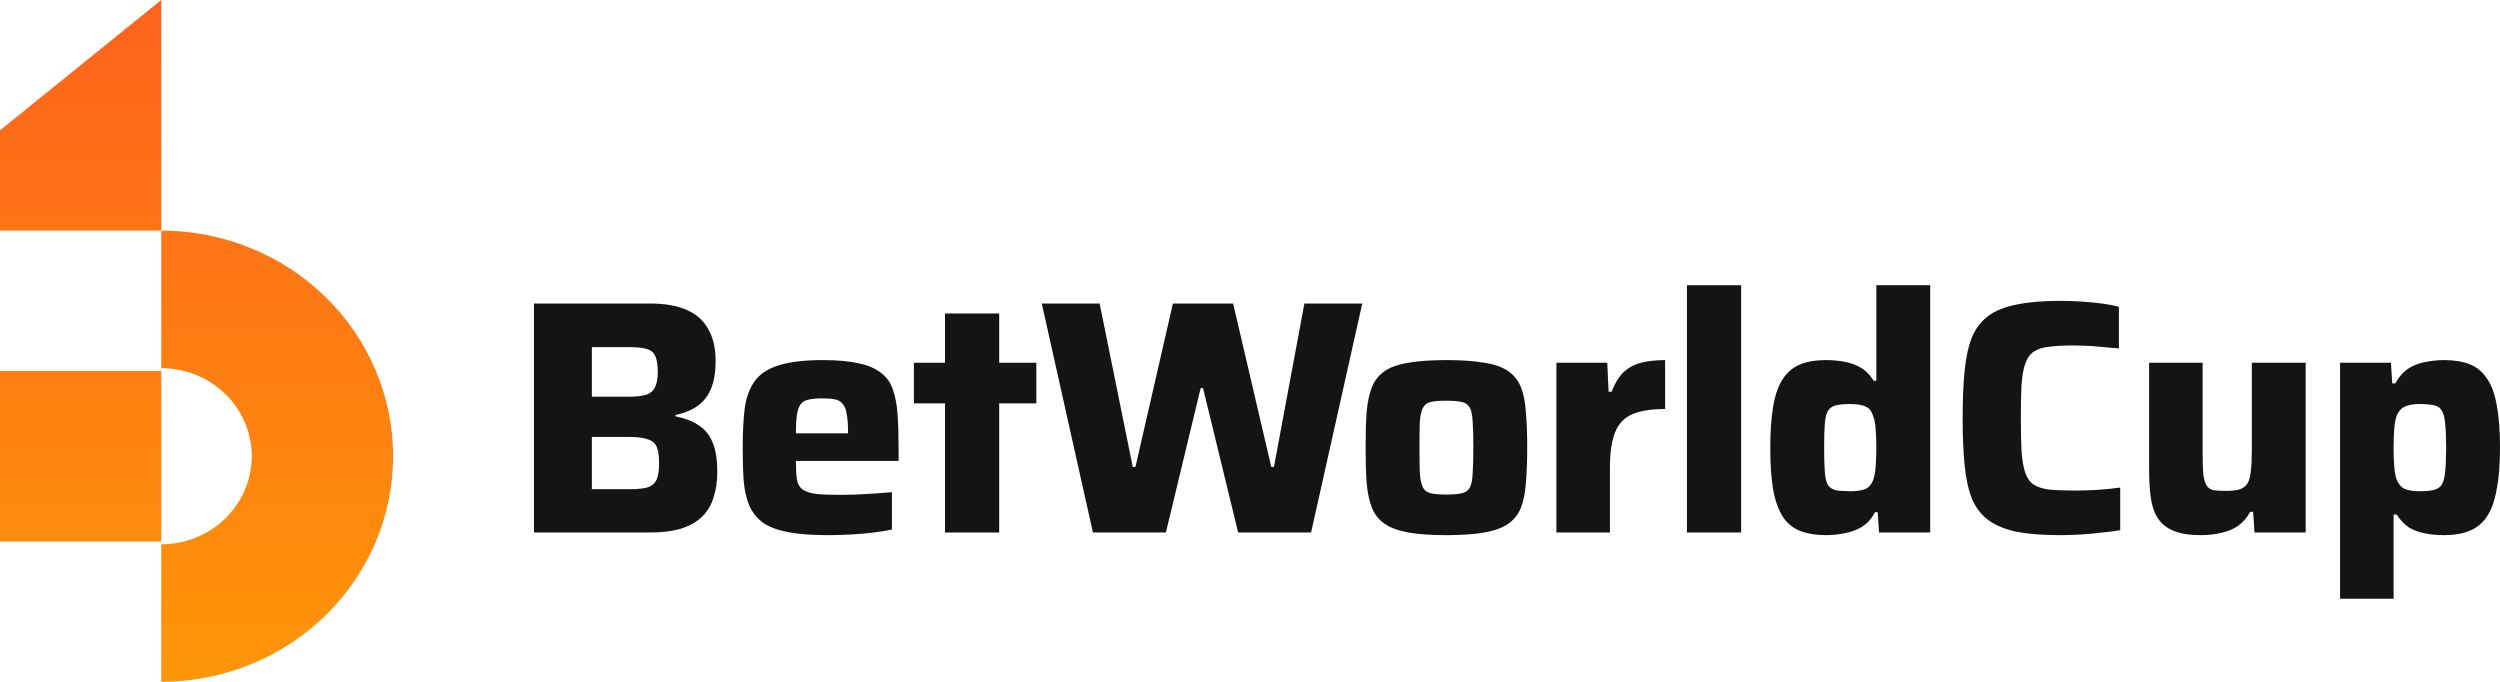
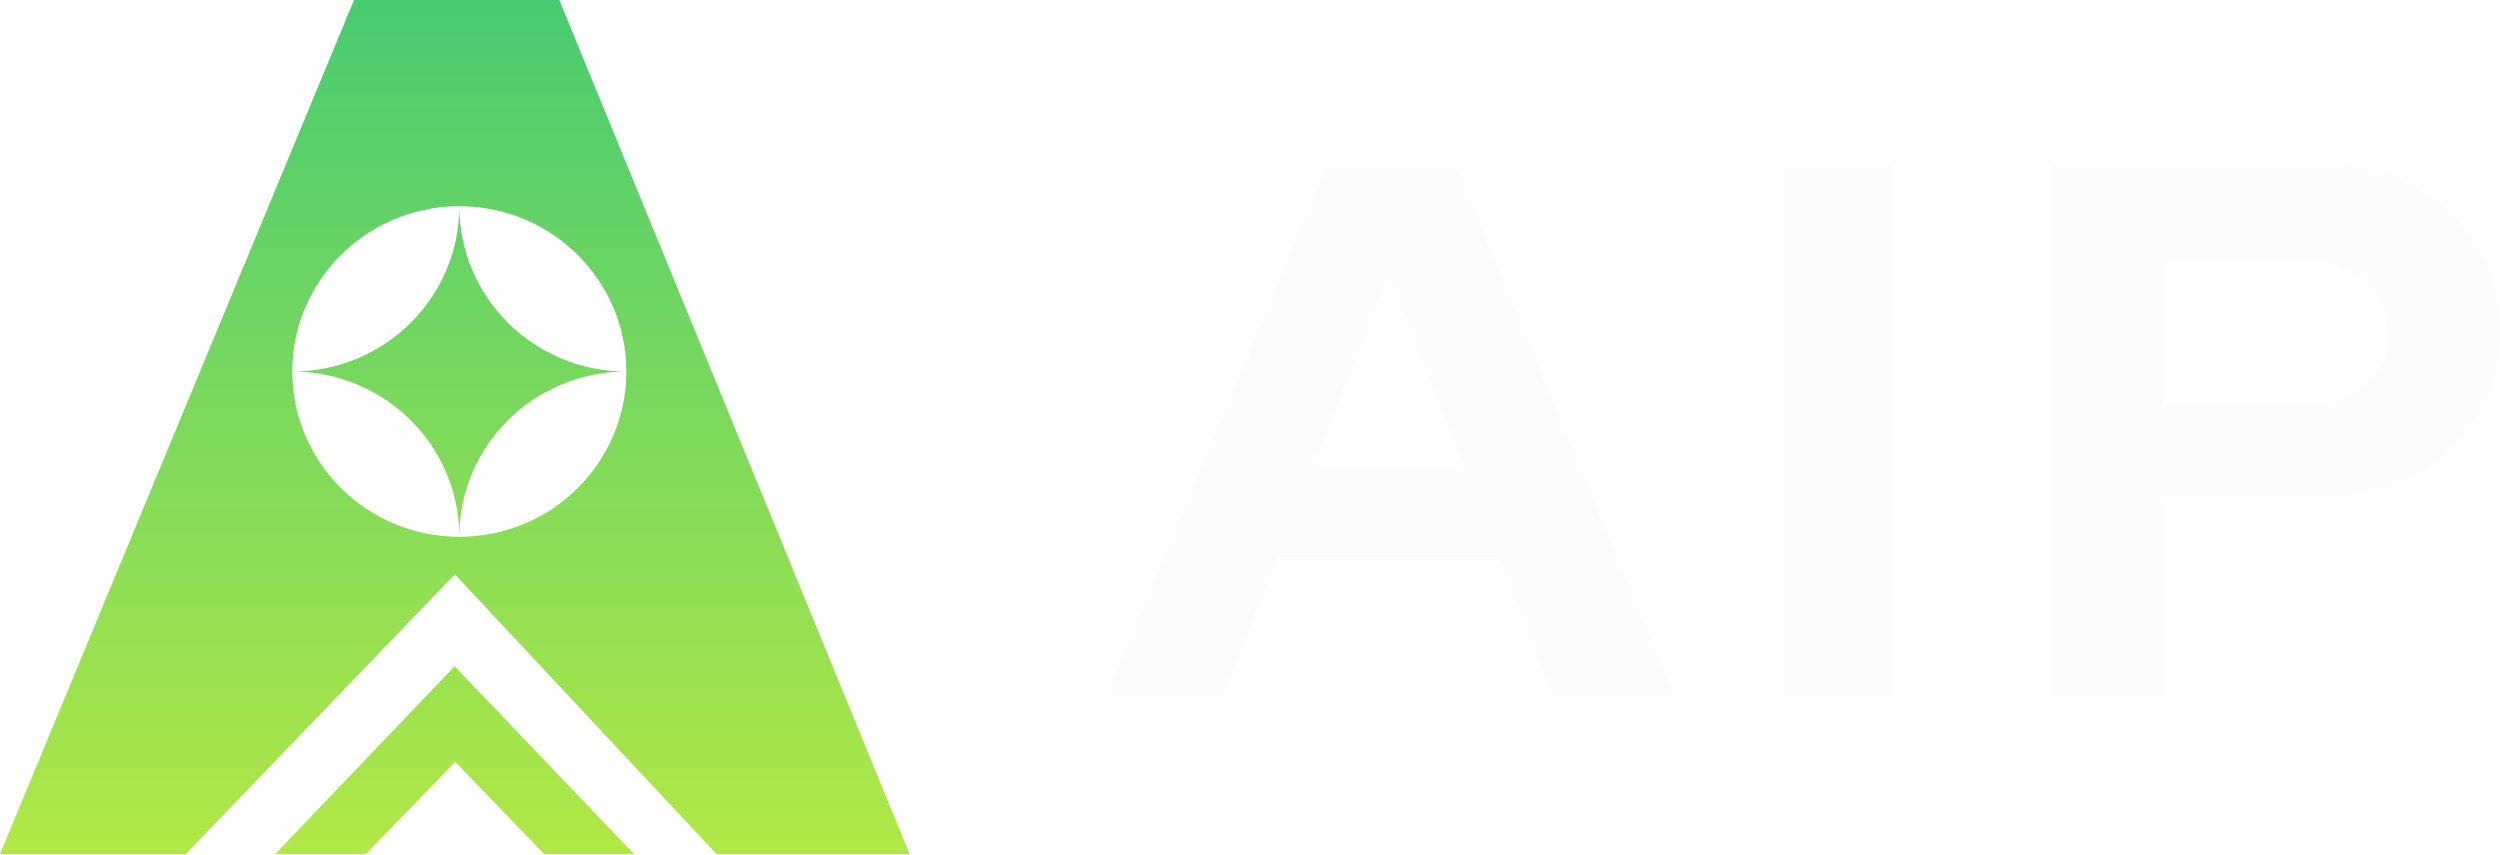
- <svg xmlns="http://www.w3.org/2000/svg" width="187" height="51" viewBox="0 0 187 51" fill="none">
-   <path d="M39.94 39.83V22.703H48.624C49.725 22.703 50.635 22.861 51.352 23.176C52.086 23.491 52.628 23.973 52.979 24.62C53.346 25.25 53.529 26.047 53.529 27.01C53.529 27.806 53.421 28.478 53.204 29.026C52.987 29.574 52.653 30.013 52.203 30.345C51.769 30.661 51.21 30.893 50.526 31.042V31.142C51.26 31.291 51.852 31.524 52.303 31.839C52.77 32.154 53.112 32.594 53.329 33.158C53.546 33.706 53.654 34.411 53.654 35.274C53.654 35.988 53.563 36.627 53.379 37.191C53.212 37.755 52.929 38.237 52.528 38.635C52.145 39.017 51.627 39.315 50.977 39.531C50.343 39.73 49.559 39.83 48.624 39.83H39.94ZM44.27 36.594H47.098C47.698 36.594 48.157 36.544 48.474 36.444C48.791 36.328 49.008 36.129 49.125 35.847C49.242 35.565 49.3 35.166 49.3 34.652C49.3 34.121 49.242 33.714 49.125 33.432C49.008 33.15 48.783 32.959 48.449 32.86C48.132 32.743 47.682 32.685 47.098 32.685H44.27V36.594ZM44.27 29.673H47.023C47.59 29.673 48.032 29.623 48.349 29.524C48.666 29.408 48.883 29.217 49 28.951C49.133 28.686 49.2 28.312 49.2 27.831C49.2 27.317 49.141 26.927 49.025 26.661C48.925 26.396 48.716 26.213 48.399 26.113C48.099 26.014 47.64 25.964 47.023 25.964H44.27V29.673Z" fill="#141416" />
-   <path d="M61.936 40.029C60.734 40.029 59.742 39.954 58.958 39.805C58.174 39.656 57.548 39.423 57.081 39.108C56.63 38.776 56.288 38.353 56.055 37.838C55.838 37.324 55.696 36.71 55.629 35.996C55.579 35.283 55.554 34.453 55.554 33.507C55.554 32.362 55.604 31.374 55.704 30.544C55.821 29.715 56.072 29.034 56.455 28.503C56.839 27.972 57.431 27.582 58.232 27.333C59.05 27.068 60.151 26.935 61.535 26.935C62.653 26.935 63.562 27.018 64.263 27.184C64.964 27.333 65.514 27.574 65.915 27.906C66.332 28.221 66.624 28.636 66.791 29.151C66.974 29.665 67.091 30.287 67.141 31.017C67.191 31.731 67.216 32.561 67.216 33.507V34.478H59.533C59.533 35.042 59.558 35.498 59.608 35.847C59.658 36.179 59.792 36.428 60.009 36.594C60.226 36.76 60.559 36.876 61.01 36.942C61.46 36.992 62.086 37.017 62.887 37.017C63.204 37.017 63.579 37.008 64.013 36.992C64.447 36.975 64.897 36.95 65.364 36.917C65.848 36.884 66.299 36.851 66.716 36.818V39.606C66.349 39.689 65.898 39.763 65.364 39.83C64.847 39.896 64.288 39.946 63.688 39.979C63.087 40.012 62.503 40.029 61.936 40.029ZM63.437 32.81V32.411C63.437 31.814 63.404 31.341 63.337 30.993C63.287 30.644 63.187 30.387 63.037 30.221C62.903 30.038 62.712 29.922 62.461 29.872C62.211 29.823 61.894 29.798 61.51 29.798C61.077 29.798 60.726 29.831 60.459 29.897C60.209 29.947 60.017 30.063 59.884 30.246C59.75 30.428 59.658 30.694 59.608 31.042C59.558 31.391 59.533 31.847 59.533 32.411H63.863L63.437 32.81Z" fill="#141416" />
-   <path d="M70.686 39.83V30.171H68.358V27.134H70.686V23.45H74.74V27.134H77.518V30.171H74.74V39.83H70.686Z" fill="#141416" />
-   <path d="M81.752 39.83L77.924 22.703H82.253L84.731 34.926H84.931L87.734 22.703H92.238L95.091 34.926H95.291L97.569 22.703H101.898L98.069 39.83H92.614L89.986 29.026H89.811L87.208 39.83H81.752Z" fill="#141416" />
-   <path d="M108.179 40.029C107.045 40.029 106.102 39.963 105.352 39.83C104.601 39.697 104.009 39.481 103.575 39.183C103.141 38.884 102.824 38.486 102.624 37.988C102.424 37.49 102.29 36.867 102.223 36.121C102.173 35.374 102.148 34.486 102.148 33.457C102.148 32.428 102.173 31.549 102.223 30.818C102.29 30.072 102.424 29.449 102.624 28.951C102.824 28.453 103.141 28.055 103.575 27.756C104.009 27.458 104.601 27.25 105.352 27.134C106.102 27.001 107.045 26.935 108.179 26.935C109.331 26.935 110.282 27.001 111.032 27.134C111.783 27.25 112.375 27.458 112.809 27.756C113.243 28.055 113.56 28.453 113.76 28.951C113.96 29.449 114.085 30.072 114.136 30.818C114.202 31.549 114.236 32.428 114.236 33.457C114.236 34.486 114.202 35.374 114.136 36.121C114.085 36.867 113.96 37.49 113.76 37.988C113.56 38.486 113.243 38.884 112.809 39.183C112.375 39.481 111.783 39.697 111.032 39.83C110.282 39.963 109.331 40.029 108.179 40.029ZM108.179 36.992C108.68 36.992 109.072 36.959 109.356 36.892C109.639 36.826 109.84 36.677 109.956 36.444C110.073 36.212 110.14 35.855 110.156 35.374C110.19 34.893 110.207 34.254 110.207 33.457C110.207 32.66 110.19 32.03 110.156 31.565C110.14 31.1 110.073 30.752 109.956 30.52C109.84 30.287 109.639 30.138 109.356 30.072C109.072 30.005 108.68 29.972 108.179 29.972C107.679 29.972 107.287 30.005 107.003 30.072C106.736 30.138 106.544 30.287 106.428 30.52C106.311 30.752 106.236 31.1 106.202 31.565C106.186 32.03 106.177 32.66 106.177 33.457C106.177 34.254 106.186 34.893 106.202 35.374C106.236 35.855 106.311 36.212 106.428 36.444C106.544 36.677 106.736 36.826 107.003 36.892C107.287 36.959 107.679 36.992 108.179 36.992Z" fill="#141416" />
-   <path d="M116.419 39.83V27.134H120.223L120.323 29.3H120.548C120.782 28.686 121.074 28.204 121.424 27.856C121.791 27.508 122.233 27.267 122.75 27.134C123.267 27.001 123.868 26.935 124.552 26.935V30.594C123.501 30.594 122.675 30.727 122.075 30.993C121.474 31.258 121.049 31.715 120.798 32.362C120.548 32.992 120.423 33.88 120.423 35.025V39.83H116.419Z" fill="#141416" />
-   <path d="M126.183 39.83V21.334H130.237V39.83H126.183Z" fill="#141416" />
-   <path d="M136.597 40.029C135.862 40.029 135.229 39.929 134.695 39.73C134.161 39.531 133.727 39.191 133.393 38.71C133.06 38.212 132.809 37.54 132.643 36.693C132.492 35.847 132.417 34.785 132.417 33.507C132.417 32.246 132.492 31.192 132.643 30.345C132.793 29.482 133.035 28.81 133.368 28.329C133.702 27.831 134.127 27.474 134.645 27.259C135.178 27.043 135.821 26.935 136.572 26.935C137.072 26.935 137.539 26.976 137.973 27.059C138.423 27.142 138.832 27.292 139.199 27.508C139.566 27.723 139.883 28.047 140.15 28.478H140.35V21.334H144.379V39.83H140.551L140.45 38.311H140.25C140 38.793 139.675 39.158 139.274 39.407C138.891 39.639 138.465 39.797 137.998 39.88C137.548 39.979 137.08 40.029 136.597 40.029ZM138.398 36.743C138.916 36.743 139.299 36.685 139.55 36.569C139.816 36.436 140.008 36.204 140.125 35.872C140.225 35.573 140.284 35.233 140.3 34.851C140.334 34.453 140.35 33.996 140.35 33.482C140.35 32.968 140.334 32.519 140.3 32.138C140.284 31.756 140.225 31.432 140.125 31.167C140.025 30.802 139.842 30.553 139.575 30.42C139.308 30.287 138.916 30.221 138.398 30.221C137.948 30.221 137.589 30.254 137.322 30.32C137.055 30.387 136.855 30.528 136.722 30.744C136.605 30.943 136.53 31.258 136.496 31.69C136.463 32.121 136.446 32.718 136.446 33.482C136.446 34.245 136.463 34.851 136.496 35.299C136.53 35.731 136.605 36.054 136.722 36.27C136.855 36.469 137.055 36.602 137.322 36.668C137.589 36.718 137.948 36.743 138.398 36.743Z" fill="#141416" />
-   <path d="M154.113 40.029C152.812 40.029 151.728 39.946 150.86 39.78C149.992 39.597 149.283 39.307 148.733 38.909C148.199 38.51 147.79 37.979 147.507 37.316C147.24 36.652 147.056 35.822 146.956 34.826C146.856 33.83 146.806 32.644 146.806 31.266C146.806 29.889 146.856 28.702 146.956 27.707C147.056 26.711 147.24 25.881 147.507 25.217C147.79 24.553 148.199 24.022 148.733 23.624C149.283 23.226 149.992 22.944 150.86 22.778C151.728 22.595 152.812 22.504 154.113 22.504C154.614 22.504 155.131 22.52 155.665 22.554C156.199 22.587 156.716 22.637 157.216 22.703C157.717 22.769 158.142 22.852 158.493 22.952V26.064C157.976 26.014 157.5 25.972 157.066 25.939C156.649 25.889 156.282 25.864 155.965 25.864C155.648 25.848 155.381 25.84 155.164 25.84C154.397 25.84 153.763 25.873 153.262 25.939C152.779 25.989 152.395 26.113 152.111 26.313C151.828 26.512 151.619 26.811 151.486 27.209C151.352 27.59 151.26 28.113 151.21 28.777C151.177 29.424 151.16 30.254 151.16 31.266C151.16 32.262 151.177 33.092 151.21 33.756C151.26 34.42 151.352 34.951 151.486 35.349C151.619 35.747 151.828 36.046 152.111 36.245C152.395 36.428 152.779 36.552 153.262 36.618C153.763 36.668 154.397 36.693 155.164 36.693C155.682 36.693 156.266 36.677 156.916 36.643C157.567 36.594 158.126 36.535 158.593 36.469V39.656C158.226 39.722 157.784 39.78 157.267 39.83C156.749 39.896 156.215 39.946 155.665 39.979C155.131 40.012 154.614 40.029 154.113 40.029Z" fill="#141416" />
-   <path d="M164.632 40.029C163.781 40.029 163.097 39.921 162.58 39.705C162.063 39.49 161.67 39.174 161.404 38.759C161.137 38.344 160.961 37.83 160.878 37.216C160.795 36.602 160.753 35.888 160.753 35.075V27.134H164.757V33.855C164.757 34.536 164.774 35.075 164.807 35.473C164.857 35.855 164.94 36.137 165.057 36.32C165.174 36.502 165.349 36.618 165.583 36.668C165.816 36.702 166.133 36.718 166.534 36.718C166.967 36.718 167.31 36.677 167.56 36.594C167.827 36.494 168.019 36.336 168.135 36.121C168.252 35.905 168.327 35.606 168.361 35.224C168.411 34.826 168.436 34.337 168.436 33.756V27.134H172.465V39.83H168.636L168.536 38.286H168.311C168.077 38.718 167.777 39.066 167.41 39.332C167.043 39.581 166.625 39.755 166.158 39.855C165.691 39.971 165.182 40.029 164.632 40.029Z" fill="#141416" />
-   <path d="M175.038 44.784V27.134H178.842L178.942 28.677H179.167C179.434 28.196 179.751 27.831 180.118 27.582C180.502 27.333 180.927 27.167 181.394 27.084C181.861 26.985 182.329 26.935 182.796 26.935C183.546 26.935 184.18 27.035 184.698 27.234C185.232 27.433 185.665 27.781 185.999 28.279C186.349 28.761 186.6 29.424 186.75 30.271C186.917 31.117 187 32.179 187 33.457C187 34.718 186.917 35.772 186.75 36.618C186.6 37.465 186.358 38.137 186.024 38.635C185.69 39.133 185.257 39.49 184.723 39.705C184.205 39.921 183.571 40.029 182.821 40.029C182.337 40.029 181.87 39.987 181.419 39.904C180.969 39.822 180.56 39.672 180.193 39.456C179.843 39.224 179.534 38.9 179.267 38.486H179.042V44.784H175.038ZM180.994 36.743C181.444 36.743 181.803 36.71 182.07 36.643C182.337 36.577 182.529 36.444 182.646 36.245C182.779 36.029 182.862 35.706 182.896 35.274C182.946 34.843 182.971 34.245 182.971 33.482C182.971 32.718 182.946 32.121 182.896 31.69C182.862 31.241 182.779 30.918 182.646 30.719C182.529 30.503 182.337 30.37 182.07 30.32C181.803 30.254 181.444 30.221 180.994 30.221C180.51 30.221 180.135 30.287 179.868 30.42C179.617 30.536 179.426 30.744 179.292 31.042C179.192 31.308 179.125 31.648 179.092 32.063C179.059 32.461 179.042 32.934 179.042 33.482C179.042 34.046 179.059 34.528 179.092 34.926C179.125 35.324 179.184 35.639 179.267 35.872C179.401 36.204 179.601 36.436 179.868 36.569C180.135 36.685 180.51 36.743 180.994 36.743Z" fill="#141416" />
-   <path fill-rule="evenodd" clip-rule="evenodd" d="M0 9.75L12.063 0V17.25H0V9.75ZM0 27.75H12.063V40.5H0V27.75ZM24.326 46.057C21.073 49.222 16.663 51 12.063 51L12.063 40.712C13.859 40.712 15.581 40.018 16.85 38.783C18.12 37.548 18.833 35.872 18.833 34.125C18.833 32.378 18.12 30.702 16.85 29.467C15.581 28.232 13.859 27.538 12.063 27.538L12.063 17.25C16.663 17.25 21.073 19.028 24.326 22.193C27.578 25.357 29.405 29.649 29.405 34.125C29.405 38.6 27.578 42.893 24.326 46.057Z" fill="url(#paint0_linear_245_2292)" />
+ <svg xmlns="http://www.w3.org/2000/svg" width="120" height="41" viewBox="0 0 120 41" fill="none">
+   <path d="M53.114 33.434L63.716 7.934H69.864L80.356 33.434H74.576L71.962 26.731H61.323L58.673 33.434H53.114ZM62.98 22.506H70.343L66.661 13.107L62.98 22.506Z" fill="#FCFCFD" />
+   <path d="M85.489 33.434V7.934H90.827V33.434H85.489Z" fill="#FCFCFD" />
+   <path d="M98.464 33.434V7.934H111.386C113.079 7.934 114.564 8.274 115.84 8.954C117.141 9.634 118.159 10.581 118.896 11.795C119.632 12.985 120 14.37 120 15.948C120 17.454 119.632 18.802 118.896 19.992C118.159 21.182 117.141 22.117 115.84 22.797C114.539 23.477 113.055 23.817 111.386 23.817H103.802V33.434H98.464ZM103.802 19.445H110.797C111.95 19.445 112.87 19.13 113.558 18.498C114.269 17.867 114.625 17.029 114.625 15.985C114.625 14.916 114.269 14.066 113.558 13.434C112.87 12.803 111.95 12.487 110.797 12.487H103.802V19.445Z" fill="#FCFCFD" />
+   <path fill-rule="evenodd" clip-rule="evenodd" d="M16.993 0L0 41H8.91L21.832 27.566L34.399 41H43.663L26.847 0H16.993ZM21.822 31.983L13.205 40.997H17.558L21.851 36.565L26.118 40.997H30.438L21.822 31.983ZM30.065 17.833C25.639 17.833 22.05 14.282 22.048 9.901C22.075 9.899 22.102 9.899 22.132 9.901C22.15 9.899 22.168 9.9 22.187 9.901C22.196 9.901 22.205 9.901 22.214 9.901C26.564 9.989 30.065 13.506 30.065 17.833ZM22.048 9.901C22.02 9.899 21.993 9.899 21.963 9.901C21.945 9.899 21.927 9.9 21.909 9.901C21.9 9.901 21.891 9.901 21.881 9.901C17.532 9.989 14.03 13.506 14.03 17.833C18.457 17.833 22.045 14.282 22.048 9.901ZM22.048 25.766C26.474 25.766 30.063 22.215 30.065 17.835C30.038 17.832 30.011 17.832 29.981 17.835C29.963 17.833 29.945 17.834 29.926 17.834C29.917 17.835 29.908 17.835 29.899 17.835C25.567 17.923 22.076 21.411 22.048 25.713C22.019 21.411 18.529 17.923 14.196 17.835C14.187 17.835 14.178 17.835 14.169 17.834C14.151 17.834 14.133 17.833 14.115 17.835C14.085 17.832 14.058 17.832 14.03 17.835C14.033 22.215 17.621 25.766 22.048 25.766M22.048 25.766C22.048 25.749 22.048 25.731 22.048 25.713C22.048 25.731 22.048 25.749 22.048 25.766" fill="url(#paint0_linear_164_10100)" />
  <defs>
-     <linearGradient id="paint0_linear_245_2292" x1="14.702" y1="-10.2" x2="14.702" y2="51" gradientUnits="userSpaceOnUse">
-       <stop stop-color="#FE5821" />
-       <stop offset="1" stop-color="#FE9608" />
+     <linearGradient id="paint0_linear_164_10100" x1="21.831" y1="41" x2="21.831" y2="0" gradientUnits="userSpaceOnUse">
+       <stop stop-color="#B1E846" />
+       <stop offset="1" stop-color="#49CB71" />
    </linearGradient>
  </defs>
</svg>
